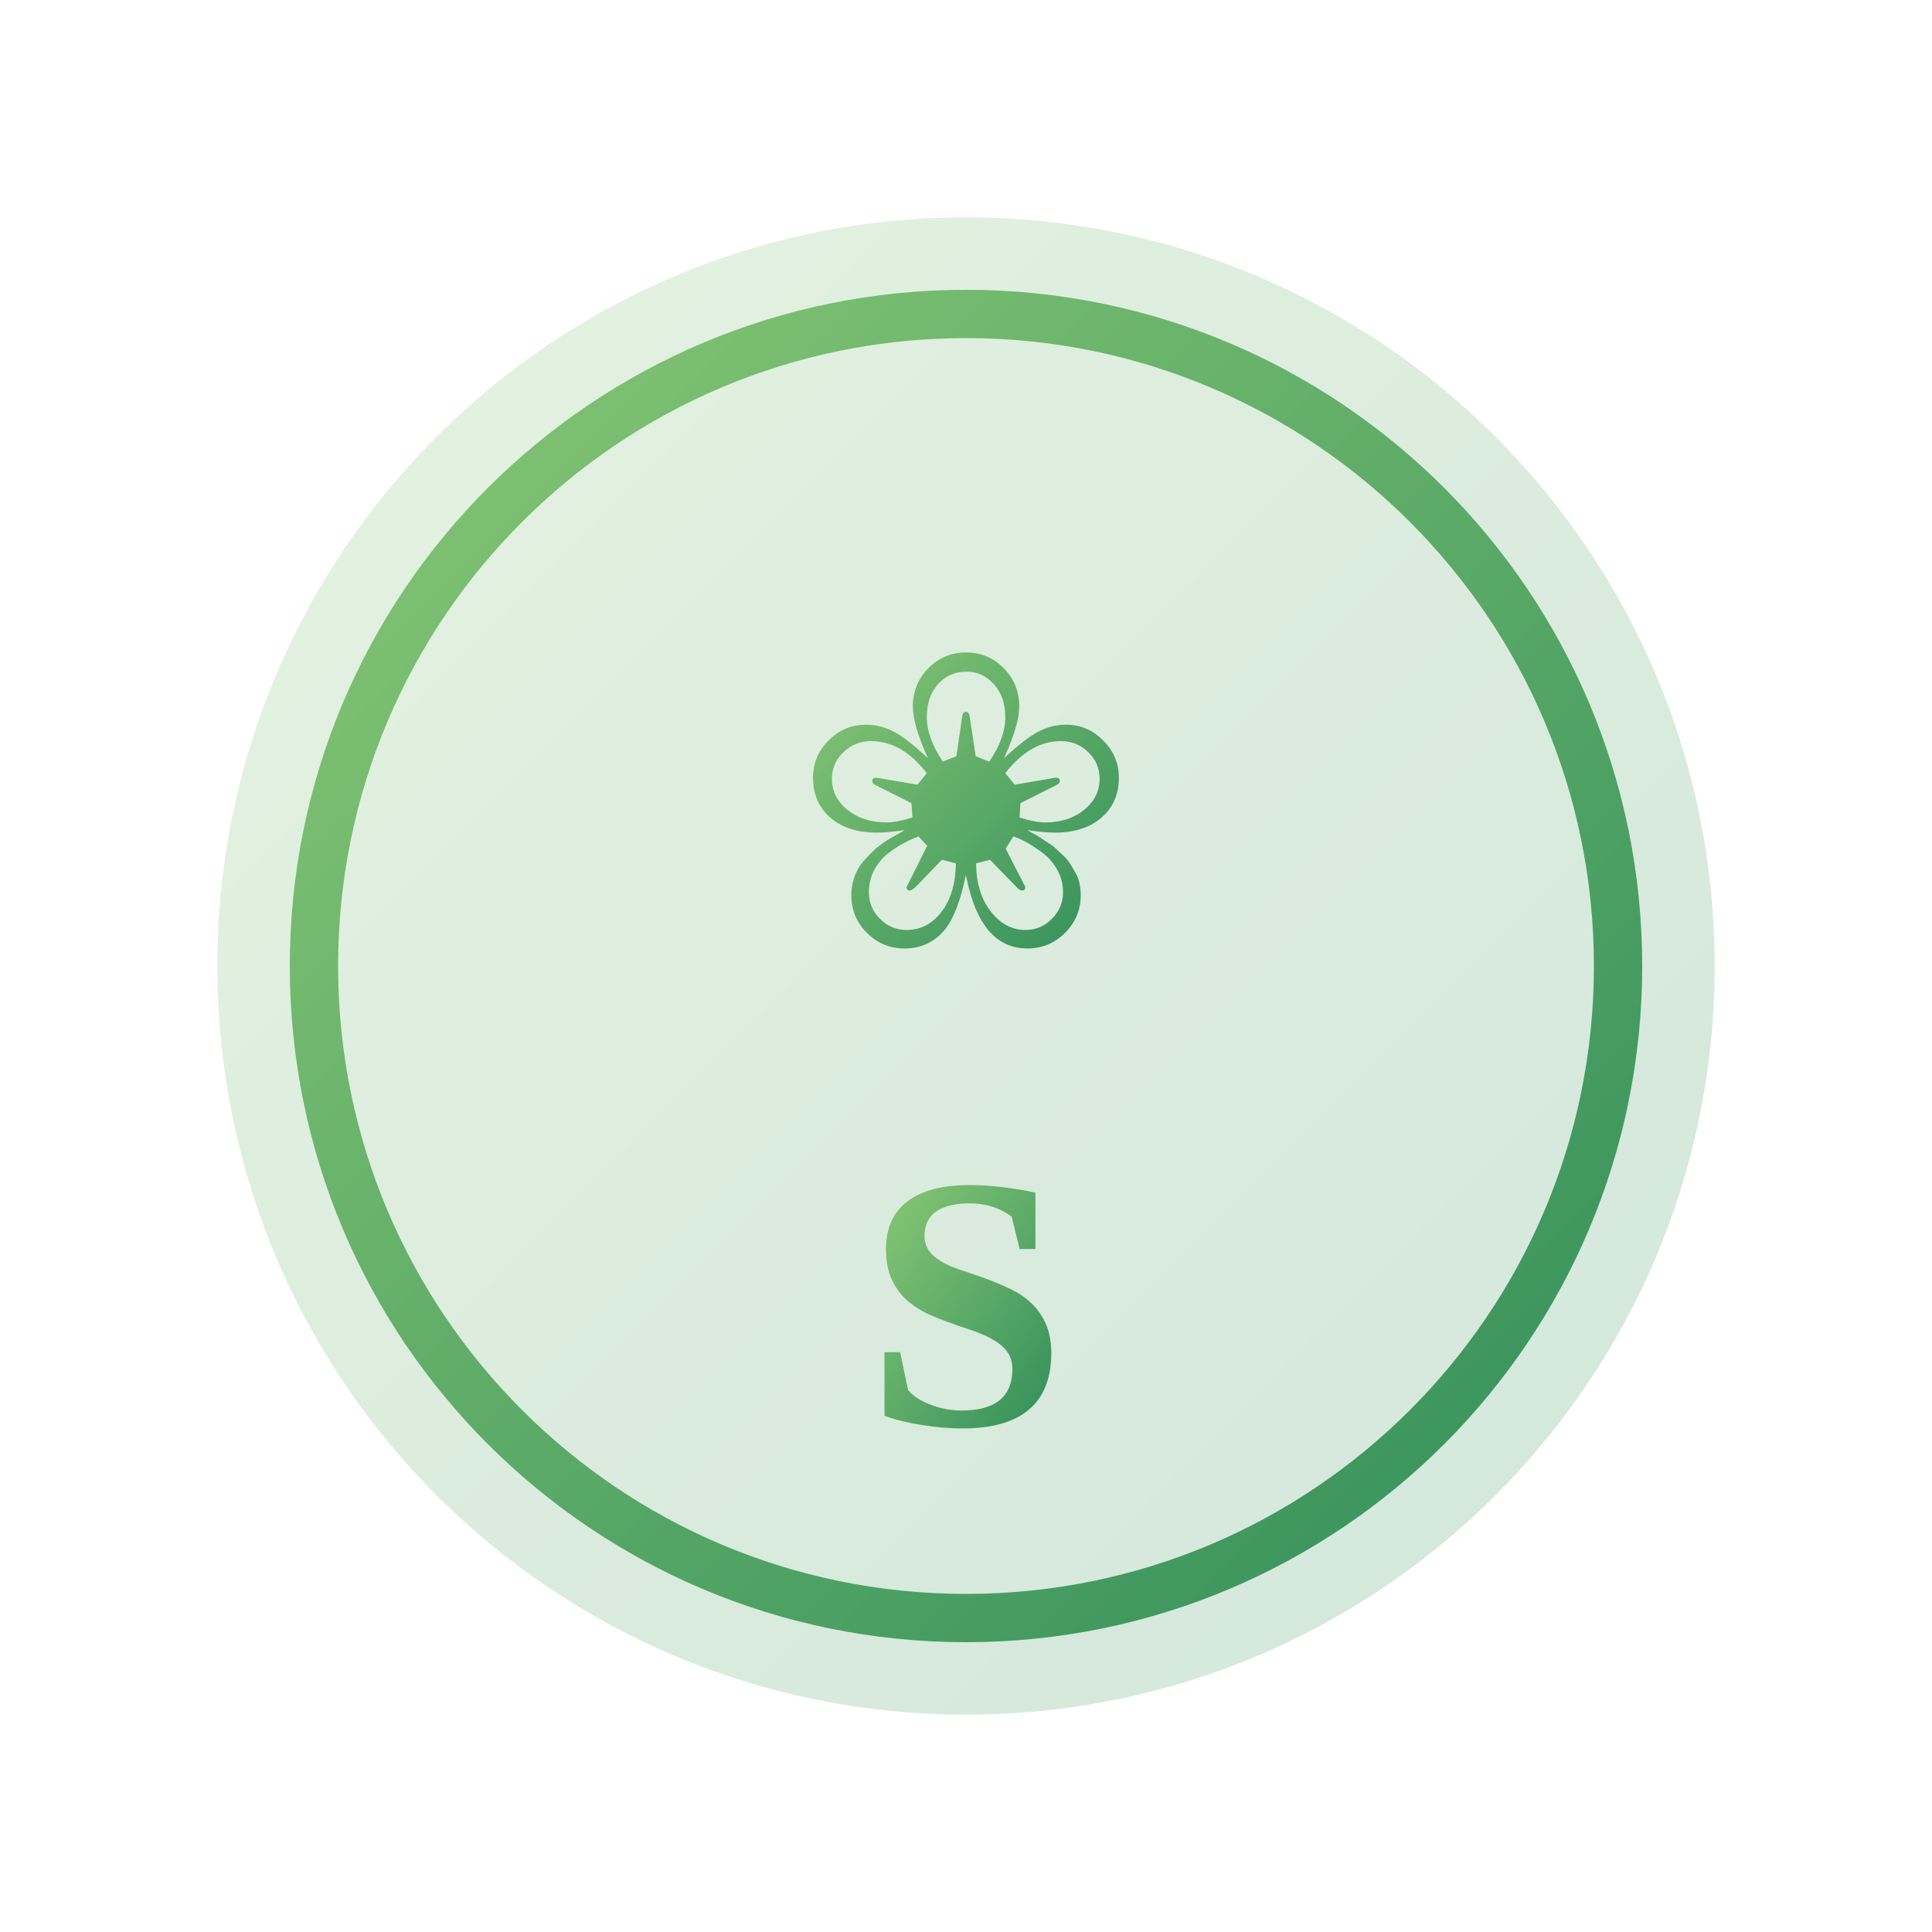
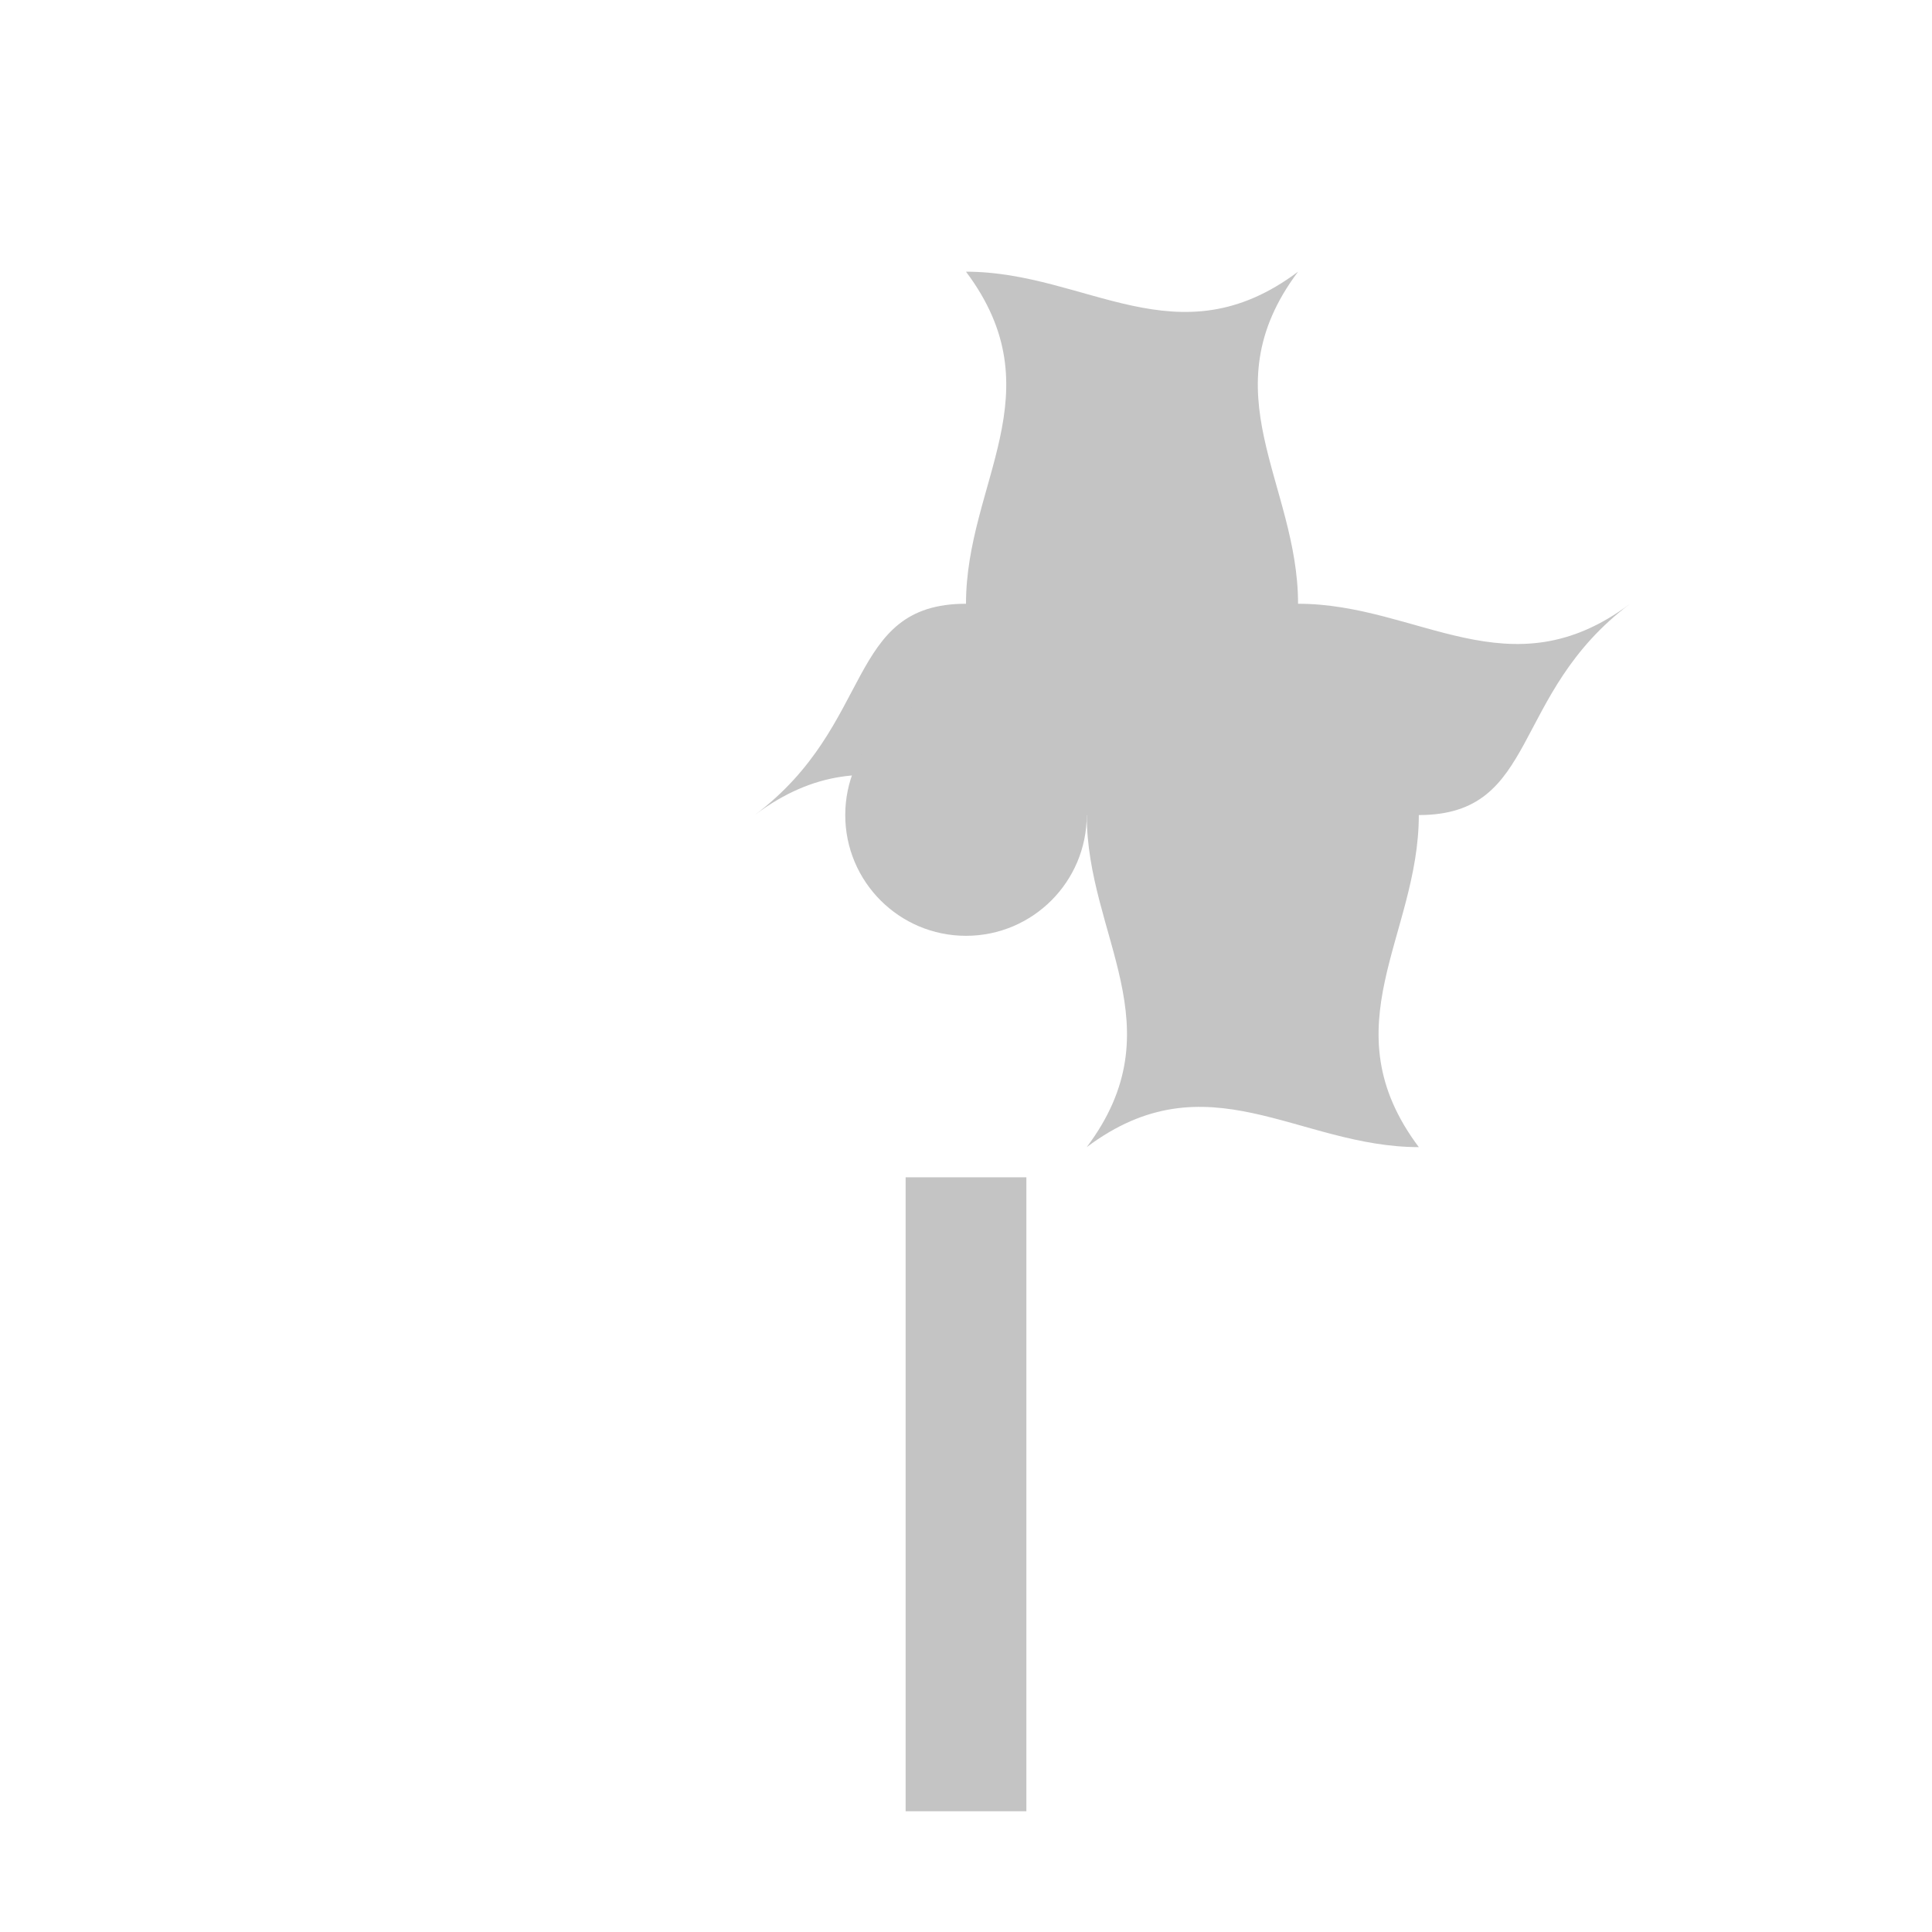
- <svg xmlns="http://www.w3.org/2000/svg" viewBox="0 0 160 160" role="img" aria-label="Statice">
-   <defs>
-     <linearGradient id="g" x1="0" y1="0" x2="1" y2="1">
-       <stop offset="0%" stop-color="hsl(106 42% 62%)" />
-       <stop offset="100%" stop-color="hsl(146 48% 38%)" />
-     </linearGradient>
-   </defs>
-   <rect width="160" height="160" rx="28" fill="transparent" />
-   <circle cx="80" cy="80" r="62" fill="url(#g)" opacity="0.22" />
-   <circle cx="80" cy="80" r="54" fill="none" stroke="url(#g)" stroke-width="4" />
-   <text x="80" y="78" text-anchor="middle" font-size="34" fill="url(#g)">❀</text>
-   <text x="80" y="118" text-anchor="middle" font-family="Georgia, 'Times New Roman', serif" font-size="30" font-weight="700" fill="url(#g)">S</text>
+ <svg xmlns="http://www.w3.org/2000/svg" viewBox="0 0 128 128" role="img">
+   <path fill="#C4C4C4" d="M64 40c0-8 6-14 0-22 8 0 14 6 22 0-6 8 0 14 0 22 8 0 14 6 22 0-8 6-6 14-14 14 0 8-6 14 0 22-8 0-14-6-22 0 6-8 0-14 0-22-8 0-14-6-22 0 8-6 6-14 14-14z" />
+   <circle cx="64" cy="54" r="8" fill="#C4C4C4" />
+   <path fill="#C4C4C4" d="M60 78h8v42h-8z" />
</svg>
